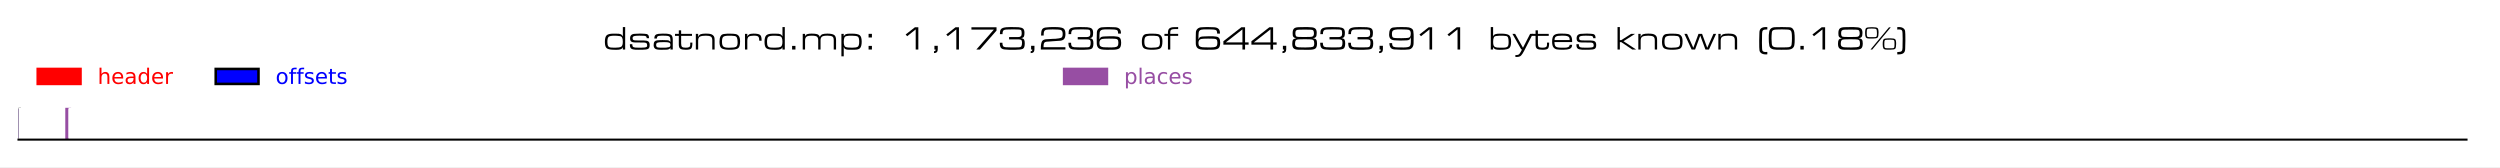
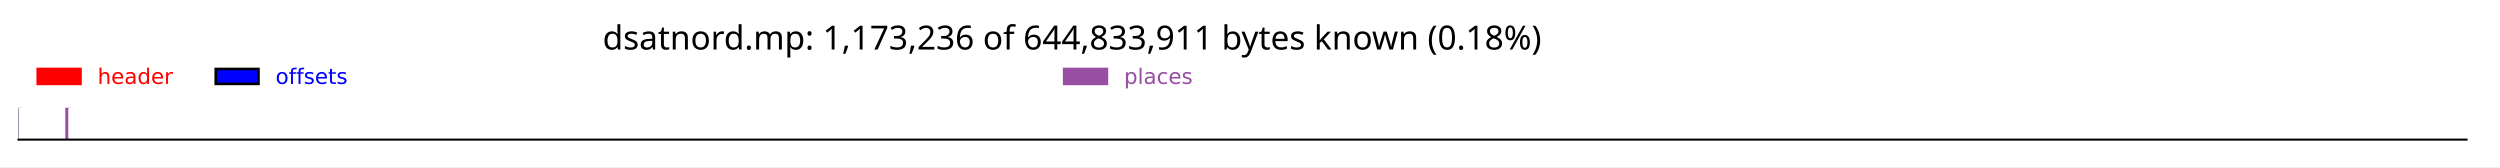
<svg xmlns="http://www.w3.org/2000/svg" xmlns:xlink="http://www.w3.org/1999/xlink" width="973.796pt" height="65.083pt" viewBox="0 0 973.796 65.083" version="1.1">
  <defs>
    <style type="text/css">*{stroke-linejoin: round; stroke-linecap: butt}</style>
  </defs>
  <g id="figure_1">
    <g id="patch_1">
      <path d="M 0 65.083  L 973.796 65.083  L 973.796 0  L 0 0  z " style="fill: #ffffff" />
    </g>
    <g id="axes_1">
      <g id="patch_2">
        <path d="M 7.2 54.383  L 960.755 54.383  L 960.755 41.917  L 7.2 41.917  z " style="fill: #ffffff" />
      </g>
      <g id="patch_3">
-         <path d="M 7.2 53.817  L 7.2 53.817  L 7.2 42.484  L 7.2 42.484  z " clip-path="url(#pd182748aa7)" style="fill: #ff0000; stroke: #ff0000; stroke-linejoin: miter" />
+         <path d="M 7.2 53.817  L 7.2 53.817  L 7.2 42.484  L 7.2 42.484  z " clip-path="url(#pe51d1dbb56)" style="fill: #ff0000; stroke: #ff0000; stroke-linejoin: miter" />
      </g>
      <g id="patch_4">
-         <path d="M 7.2 53.817  L 7.667 53.817  L 7.667 42.484  L 7.2 42.484  z " clip-path="url(#pd182748aa7)" style="fill: #0000ff; stroke: #000000; stroke-linejoin: miter" />
+         <path d="M 7.2 53.817  L 7.667 53.817  L 7.667 42.484  L 7.2 42.484  z " clip-path="url(#pe51d1dbb56)" style="fill: #0000ff; stroke: #000000; stroke-linejoin: miter" />
      </g>
      <g id="patch_5">
-         <path d="M 7.667 53.817  L 8.782 53.817  L 8.782 42.484  L 7.667 42.484  z " clip-path="url(#pd182748aa7)" style="fill: #ffffff; stroke: #ffffff; stroke-linejoin: miter" />
+         <path d="M 7.667 53.817  L 8.782 53.817  L 8.782 42.484  L 7.667 42.484  z " clip-path="url(#pe51d1dbb56)" style="fill: #ffffff; stroke: #ffffff; stroke-linejoin: miter" />
      </g>
      <g id="patch_6">
-         <path d="M 8.782 53.817  L 22.175 53.817  L 22.175 42.484  L 8.782 42.484  z " clip-path="url(#pd182748aa7)" style="fill: #ffffff; stroke: #ffffff; stroke-linejoin: miter" />
+         <path d="M 8.782 53.817  L 22.175 53.817  L 22.175 42.484  L 8.782 42.484  z " clip-path="url(#pe51d1dbb56)" style="fill: #ffffff; stroke: #ffffff; stroke-linejoin: miter" />
      </g>
      <g id="patch_7">
-         <path d="M 22.175 53.817  L 23.015 53.817  L 23.015 42.484  L 22.175 42.484  z " clip-path="url(#pd182748aa7)" style="fill: #ffffff; stroke: #ffffff; stroke-linejoin: miter" />
+         <path d="M 22.175 53.817  L 23.015 53.817  L 23.015 42.484  L 22.175 42.484  z " clip-path="url(#pe51d1dbb56)" style="fill: #ffffff; stroke: #ffffff; stroke-linejoin: miter" />
      </g>
      <g id="patch_8">
-         <path d="M 23.015 53.817  L 25.929 53.817  L 25.929 42.484  L 23.015 42.484  z " clip-path="url(#pd182748aa7)" style="fill: #ffffff; stroke: #ffffff; stroke-linejoin: miter" />
+         <path d="M 23.015 53.817  L 25.929 53.817  L 25.929 42.484  L 23.015 42.484  z " clip-path="url(#pe51d1dbb56)" style="fill: #ffffff; stroke: #ffffff; stroke-linejoin: miter" />
      </g>
      <g id="patch_9">
-         <path d="M 25.929 53.817  L 27.197 53.817  L 27.197 42.484  L 25.929 42.484  z " clip-path="url(#pd182748aa7)" style="fill: #974ea3; stroke: #974ea3; stroke-linejoin: miter" />
+         <path d="M 25.929 53.817  L 27.197 53.817  L 27.197 42.484  L 25.929 42.484  z " clip-path="url(#pe51d1dbb56)" style="fill: #974ea3; stroke: #974ea3; stroke-linejoin: miter" />
      </g>
      <g id="patch_10">
-         <path d="M 27.197 53.817  L 27.197 53.817  L 27.197 42.484  L 27.197 42.484  z " clip-path="url(#pd182748aa7)" style="fill: #ffffff; stroke: #ffffff; stroke-linejoin: miter" />
+         <path d="M 27.197 53.817  L 27.197 53.817  L 27.197 42.484  L 27.197 42.484  z " clip-path="url(#pe51d1dbb56)" style="fill: #ffffff; stroke: #ffffff; stroke-linejoin: miter" />
      </g>
      <g id="patch_11">
-         <path d="M 27.197 53.817  L 28.647 53.817  L 28.647 42.484  L 27.197 42.484  z " clip-path="url(#pd182748aa7)" style="fill: #ffffff; stroke: #ffffff; stroke-linejoin: miter" />
+         <path d="M 27.197 53.817  L 28.647 53.817  L 28.647 42.484  L 27.197 42.484  z " clip-path="url(#pe51d1dbb56)" style="fill: #ffffff; stroke: #ffffff; stroke-linejoin: miter" />
      </g>
      <g id="patch_12">
-         <path d="M 28.647 53.817  L 31.148 53.817  L 31.148 42.484  L 28.647 42.484  z " clip-path="url(#pd182748aa7)" style="fill: #ffffff; stroke: #ffffff; stroke-linejoin: miter" />
+         <path d="M 28.647 53.817  L 31.148 53.817  L 31.148 42.484  L 28.647 42.484  z " clip-path="url(#pe51d1dbb56)" style="fill: #ffffff; stroke: #ffffff; stroke-linejoin: miter" />
      </g>
      <g id="patch_13">
-         <path d="M 31.148 53.817  L 135.59 53.817  L 135.59 42.484  L 31.148 42.484  z " clip-path="url(#pd182748aa7)" style="fill: #ffffff; stroke: #ffffff; stroke-linejoin: miter" />
+         <path d="M 31.148 53.817  L 135.59 53.817  L 135.59 42.484  L 31.148 42.484  z " clip-path="url(#pe51d1dbb56)" style="fill: #ffffff; stroke: #ffffff; stroke-linejoin: miter" />
      </g>
      <g id="patch_14">
-         <path d="M 135.59 53.817  L 960.713 53.817  L 960.713 42.484  L 135.59 42.484  z " clip-path="url(#pd182748aa7)" style="fill: #ffffff; stroke: #ffffff; stroke-linejoin: miter" />
+         <path d="M 135.59 53.817  L 960.713 53.817  L 960.713 42.484  L 135.59 42.484  z " clip-path="url(#pe51d1dbb56)" style="fill: #ffffff; stroke: #ffffff; stroke-linejoin: miter" />
      </g>
      <g id="patch_15">
-         <path d="M 960.713 53.817  L 960.742 53.817  L 960.742 42.484  L 960.713 42.484  z " clip-path="url(#pd182748aa7)" style="fill: #ffffff; stroke: #ffffff; stroke-linejoin: miter" />
+         <path d="M 960.713 53.817  L 960.742 53.817  L 960.742 42.484  L 960.713 42.484  z " clip-path="url(#pe51d1dbb56)" style="fill: #ffffff; stroke: #ffffff; stroke-linejoin: miter" />
      </g>
      <g id="patch_16">
-         <path d="M 960.742 53.817  L 960.755 53.817  L 960.755 42.484  L 960.742 42.484  z " clip-path="url(#pd182748aa7)" style="fill: #ffffff; stroke: #ffffff; stroke-linejoin: miter" />
+         <path d="M 960.742 53.817  L 960.755 53.817  L 960.755 42.484  L 960.742 42.484  z " clip-path="url(#pe51d1dbb56)" style="fill: #ffffff; stroke: #ffffff; stroke-linejoin: miter" />
      </g>
      <g id="patch_17">
        <path d="M 7.2 54.383  L 960.755 54.383  " style="fill: none; stroke: #000000; stroke-width: 0.8; stroke-linejoin: miter; stroke-linecap: square" />
      </g>
      <g id="legend_1">
        <g id="text_1">
-           <g transform="translate(234.7411 19.29481) scale(0.13 -0.13)">
-             <defs>
-               <path id="EurostileExtended-Roman-64" d="M 4320 0  L 3872 0  L 3872 461  Q 3738 141 3440 45  Q 3142 -51 2694 -51  L 2278 -45  Q 1235 -45 832 214  Q 429 474 429 1466  Q 429 2400 765 2723  Q 1101 3046 2035 3046  L 2387 3046  Q 2906 3046 3101 3027  Q 3296 3008 3443 2947  Q 3590 2886 3692 2777  Q 3795 2669 3872 2522  L 3872 4307  L 4320 4307  L 4320 0  z M 2381 352  Q 3238 352 3552 541  Q 3866 730 3866 1491  Q 3866 2016 3734 2272  Q 3603 2528 3283 2576  Q 2963 2624 2723 2637  Q 2483 2650 2259 2650  Q 1446 2650 1177 2458  Q 909 2266 909 1453  Q 909 870 1085 620  Q 1261 371 1811 371  L 2381 352  z " transform="scale(0.015625)" />
-               <path id="EurostileExtended-Roman-73" d="M 3130 2630  L 2246 2656  Q 1965 2656 1789 2649  Q 1613 2643 1392 2611  Q 1171 2579 1040 2492  Q 909 2406 909 2202  Q 909 1926 1046 1840  Q 1184 1754 1478 1754  L 2253 1734  L 3091 1734  Q 3648 1734 3917 1558  Q 4186 1382 4186 864  Q 4186 269 3869 118  Q 3552 -32 2893 -32  L 2054 -45  Q 1670 -45 1468 -35  Q 1267 -26 969 35  Q 672 96 531 297  Q 390 499 390 883  L 397 1018  L 851 1018  L 858 947  Q 858 640 986 525  Q 1114 410 1434 378  L 2221 352  L 2355 352  L 2470 352  Q 2867 352 3180 387  Q 3494 422 3600 502  Q 3706 582 3706 794  Q 3706 1114 3549 1229  Q 3392 1344 3046 1344  L 2234 1350  L 1459 1350  Q 954 1350 691 1510  Q 429 1670 429 2150  Q 429 2598 685 2806  Q 941 3014 1395 3014  L 2246 3053  Q 2483 3053 2707 3049  Q 2931 3046 3213 3021  Q 3680 3021 3875 2825  Q 4070 2630 4070 2170  L 3622 2170  Q 3597 2426 3504 2512  Q 3411 2598 3130 2630  z " transform="scale(0.015625)" />
-               <path id="EurostileExtended-Roman-61" d="M 3603 352  Q 3488 154 3325 74  Q 3162 -6 2912 -26  L 2086 -45  L 1696 -45  Q 902 -45 643 182  Q 384 410 384 851  Q 384 1338 563 1536  Q 742 1734 1065 1766  Q 1389 1798 1638 1804  Q 1888 1811 2106 1811  L 2950 1786  Q 3181 1786 3321 1715  Q 3462 1645 3603 1453  L 3603 1773  Q 3603 2048 3558 2230  Q 3514 2413 3360 2515  Q 3206 2618 2838 2637  Q 2470 2656 2291 2656  Q 2074 2656 1869 2653  Q 1664 2650 1424 2618  Q 1184 2586 1094 2464  Q 1005 2342 1005 2106  L 518 2106  Q 518 2586 726 2778  Q 934 2970 1353 3011  Q 1773 3053 2125 3053  Q 2560 3053 2848 3037  Q 3136 3021 3469 2931  Q 3802 2842 3926 2576  Q 4051 2310 4051 1875  L 4051 0  L 3603 0  L 3603 352  z M 2093 352  L 2221 352  Q 2547 352 2796 368  Q 3046 384 3324 461  Q 3603 538 3603 896  Q 3603 1203 3414 1289  Q 3226 1376 3005 1398  Q 2784 1421 2509 1421  L 2112 1414  Q 1651 1414 1462 1395  Q 1274 1376 1120 1318  Q 966 1261 915 1142  Q 864 1024 864 851  Q 864 621 1001 493  Q 1139 365 1568 365  L 2093 352  z " transform="scale(0.015625)" />
-               <path id="EurostileExtended-Roman-74" d="M 3174 2624  L 1094 2624  L 1094 1178  Q 1094 672 1267 512  Q 1440 352 1946 352  Q 2406 352 2624 464  Q 2842 576 2842 986  L 2835 1325  L 3251 1325  Q 3251 493 3049 224  Q 2848 -45 1997 -45  Q 1293 -45 969 137  Q 646 320 646 966  L 646 1178  L 646 2624  L -83 2624  L -83 3008  L 646 3008  L 646 3686  L 1094 3686  L 1094 3008  L 3174 3008  L 3174 2624  z " transform="scale(0.015625)" />
-               <path id="EurostileExtended-Roman-6e" d="M 960 2387  Q 1107 2822 1452 2937  Q 1798 3053 2374 3053  L 2432 3053  Q 2906 3053 3222 3001  Q 3539 2950 3766 2771  Q 3994 2592 4054 2368  Q 4115 2144 4115 1811  L 4115 0  L 3667 0  L 3667 1766  Q 3667 2330 3366 2493  Q 3066 2656 2432 2656  Q 1709 2656 1334 2493  Q 960 2330 960 1696  L 960 0  L 512 0  L 512 3008  L 960 3008  L 960 2387  z " transform="scale(0.015625)" />
-               <path id="EurostileExtended-Roman-6f" d="M 2368 3046  Q 3136 3046 3520 2969  Q 3904 2893 4137 2579  Q 4371 2266 4371 1562  Q 4371 493 3961 224  Q 3552 -45 2362 -45  Q 1306 -45 864 217  Q 422 480 422 1472  Q 422 2176 627 2550  Q 832 2925 1267 2979  Q 1702 3034 1900 3040  Q 2099 3046 2368 3046  z M 2368 352  Q 3213 352 3555 499  Q 3898 646 3898 1363  Q 3898 1920 3779 2233  Q 3661 2547 3325 2592  Q 2989 2637 2787 2643  Q 2586 2650 2310 2650  L 2176 2650  Q 1434 2650 1168 2451  Q 902 2253 902 1504  Q 902 787 1177 566  Q 1453 346 2195 346  L 2368 352  z " transform="scale(0.015625)" />
-               <path id="EurostileExtended-Roman-72" d="M 960 2477  Q 1050 2746 1309 2899  Q 1568 3053 2157 3053  Q 3014 3053 3356 2838  Q 3699 2624 3699 1824  L 3693 1683  L 3251 1683  Q 3251 2253 3075 2454  Q 2899 2656 2323 2656  L 2170 2656  Q 1517 2656 1238 2473  Q 960 2291 960 1683  L 960 0  L 512 0  L 512 3008  L 960 3008  L 960 2477  z " transform="scale(0.015625)" />
-               <path id="EurostileExtended-Roman-2e" d="M 1530 0  L 890 0  L 890 698  L 1530 698  L 1530 0  z " transform="scale(0.015625)" />
-               <path id="EurostileExtended-Roman-6d" d="M 960 2528  Q 1088 2861 1401 2957  Q 1715 3053 2182 3053  L 2278 3053  Q 2893 3053 3261 2947  Q 3629 2842 3795 2419  Q 3968 2835 4313 2944  Q 4659 3053 5248 3053  Q 6086 3053 6496 2819  Q 6906 2586 6906 1811  L 6906 0  L 6458 0  L 6458 1811  Q 6458 2342 6182 2499  Q 5907 2656 5306 2656  L 5152 2656  Q 4416 2656 4173 2441  Q 3930 2227 3930 1811  L 3930 0  L 3482 0  L 3482 1811  Q 3482 2240 3264 2448  Q 3046 2656 2266 2656  Q 1434 2656 1197 2425  Q 960 2195 960 1715  L 960 0  L 512 0  L 512 3008  L 960 3008  L 960 2528  z " transform="scale(0.015625)" />
-               <path id="EurostileExtended-Roman-70" d="M 960 2528  Q 1114 2848 1379 2947  Q 1645 3046 2074 3046  L 2547 3046  Q 3590 3046 3996 2771  Q 4403 2496 4403 1510  Q 4403 704 4140 336  Q 3878 -32 3104 -32  L 2554 -45  L 1907 -38  Q 1536 -38 1302 70  Q 1069 179 960 499  L 960 -1299  L 512 -1299  L 512 3008  L 960 3008  L 960 2528  z M 3923 1485  Q 3923 2291 3664 2470  Q 3405 2650 2541 2650  L 2387 2650  Q 2080 2650 1904 2640  Q 1728 2630 1453 2569  Q 1178 2509 1072 2240  Q 966 1971 966 1491  Q 966 672 1286 512  Q 1606 352 2547 352  Q 3373 352 3648 537  Q 3923 723 3923 1485  z " transform="scale(0.015625)" />
-               <path id="EurostileExtended-Roman-3a" d="M 1530 2310  L 890 2310  L 890 3008  L 1530 3008  L 1530 2310  z M 1530 0  L 890 0  L 890 698  L 1530 698  L 1530 0  z " transform="scale(0.015625)" />
-               <path id="EurostileExtended-Roman-20" transform="scale(0.015625)" />
-               <path id="EurostileExtended-Roman-31" d="M 787 2886  L 2560 4269  L 3219 4269  L 3219 0  L 2714 0  L 2714 3859  L 1082 2554  L 787 2886  z " transform="scale(0.015625)" />
-               <path id="EurostileExtended-Roman-2c" d="M 1568 51  Q 1568 -685 845 -685  L 845 -346  Q 998 -314 1078 -256  Q 1158 -198 1158 -70  L 1152 0  L 928 0  L 928 717  L 1568 717  L 1568 51  z " transform="scale(0.015625)" />
-               <path id="EurostileExtended-Roman-37" d="M 237 4269  L 5050 4269  L 5050 3642  L 1869 0  L 1178 0  L 4544 3827  L 237 3827  L 237 4269  z " transform="scale(0.015625)" />
-               <path id="EurostileExtended-Roman-33" d="M 3776 2387  Q 4154 2387 4326 2540  Q 4499 2694 4499 3053  Q 4499 3418 4432 3629  Q 4365 3840 3802 3840  L 2925 3866  L 2624 3859  L 1766 3840  Q 1446 3840 1222 3779  Q 998 3718 928 3568  Q 858 3418 842 3302  Q 826 3187 826 3034  L 826 2957  L 320 2957  Q 320 3603 473 3833  Q 627 4064 924 4157  Q 1222 4250 1564 4278  Q 1907 4307 2285 4307  L 2598 4307  L 3872 4282  Q 4486 4230 4758 4016  Q 5030 3802 5030 3219  Q 5030 2714 4924 2483  Q 4819 2253 4384 2189  Q 4826 2118 4957 1897  Q 5088 1677 5088 1190  Q 5088 326 4717 140  Q 4346 -45 3366 -45  L 2138 -45  L 2042 -45  Q 1677 -45 1187 16  Q 698 77 496 358  Q 294 640 294 1306  L 800 1306  Q 800 877 918 678  Q 1037 480 1440 442  L 2682 403  L 3821 422  Q 4301 422 4432 627  Q 4563 832 4563 1331  Q 4563 1702 4416 1824  Q 4269 1946 3853 1946  L 3808 1946  L 2080 1946  L 2080 2387  L 3776 2387  z " transform="scale(0.015625)" />
-               <path id="EurostileExtended-Roman-32" d="M 5094 0  L 378 0  L 378 179  Q 378 1171 605 1580  Q 832 1990 1709 1990  L 2662 2048  Q 2950 2048 3193 2064  Q 3437 2080 3875 2147  Q 4314 2214 4442 2390  Q 4570 2566 4570 2982  Q 4570 3450 4374 3638  Q 4179 3827 3699 3827  L 2650 3859  L 1830 3834  Q 1331 3834 1129 3645  Q 928 3456 928 2906  L 922 2688  L 422 2688  Q 422 3501 611 3833  Q 800 4166 1312 4227  Q 1824 4288 2054 4297  Q 2285 4307 2650 4307  L 3149 4307  Q 4192 4307 4646 4092  Q 5101 3878 5101 2982  Q 5101 2285 4806 1977  Q 4512 1670 3802 1670  L 2707 1594  L 1805 1523  Q 1203 1523 1046 1302  Q 890 1082 890 442  L 5094 442  L 5094 0  z " transform="scale(0.015625)" />
-               <path id="EurostileExtended-Roman-36" d="M 3834 3821  Q 3597 3846 3373 3852  Q 3149 3859 2854 3859  L 2720 3859  L 2227 3866  Q 2035 3866 1881 3859  Q 1728 3853 1465 3814  Q 1203 3776 1036 3577  Q 870 3379 870 2694  L 870 1952  Q 1018 2330 1254 2422  Q 1491 2515 1965 2515  L 2694 2541  L 3206 2547  Q 3578 2547 3731 2537  Q 3885 2528 4275 2477  Q 4666 2426 4848 2160  Q 5030 1894 5030 1325  Q 5030 486 4678 224  Q 4326 -38 3430 -38  L 2643 -45  L 2176 -45  Q 1043 -45 697 268  Q 352 582 352 1203  L 346 2221  L 371 3238  Q 371 3699 694 3984  Q 1018 4269 1491 4269  Q 1766 4294 2016 4300  Q 2266 4307 2592 4307  L 2746 4307  L 3763 4275  Q 4320 4275 4653 4016  Q 4986 3757 4986 3206  L 4986 3053  L 4454 3053  Q 4454 3456 4342 3619  Q 4230 3782 3834 3821  z M 3072 403  L 3168 403  Q 3430 403 3814 444  Q 4198 486 4348 681  Q 4499 877 4499 1312  Q 4499 1766 4326 1920  Q 4154 2074 3693 2074  L 2694 2093  L 1862 2074  Q 1344 2074 1104 1891  Q 864 1709 864 1210  Q 864 806 1062 640  Q 1261 474 1683 435  L 3072 403  z " transform="scale(0.015625)" />
-               <path id="EurostileExtended-Roman-66" d="M 2586 2618  L 1075 2618  L 1075 0  L 627 0  L 627 2618  L -45 2618  L -45 3002  L 627 3002  L 627 3258  Q 627 3827 921 4060  Q 1216 4294 1818 4294  L 2586 4307  L 2586 3923  L 1971 3923  Q 1498 3923 1286 3808  Q 1075 3693 1075 3258  L 1075 3002  L 2586 3002  L 2586 2618  z " transform="scale(0.015625)" />
-               <path id="EurostileExtended-Roman-34" d="M 5107 928  L 4429 928  L 4429 0  L 3923 0  L 3923 928  L 269 928  L 269 1594  L 3706 4269  L 4429 4269  L 4429 1363  L 5107 1363  L 5107 928  z M 730 1363  L 3923 1363  L 3923 3866  L 730 1363  z " transform="scale(0.015625)" />
-               <path id="EurostileExtended-Roman-38" d="M 3622 -45  L 2618 -45  L 1555 -38  Q 896 -38 605 205  Q 314 448 314 1094  Q 314 1632 445 1849  Q 576 2067 1062 2170  Q 922 2208 781 2246  Q 627 2304 531 2425  Q 435 2547 409 2713  Q 384 2880 384 3149  Q 384 3814 681 4051  Q 979 4288 1645 4288  L 2733 4307  Q 3046 4307 3340 4304  Q 3635 4301 4089 4256  Q 4544 4211 4774 3974  Q 5005 3738 5005 3194  Q 5005 2912 4957 2681  Q 4909 2451 4784 2355  Q 4659 2259 4550 2227  Q 4442 2195 4269 2170  Q 4749 2106 4905 1898  Q 5062 1690 5062 1171  Q 5062 435 4748 195  Q 4435 -45 3622 -45  z M 2694 2400  L 3846 2426  Q 4474 2426 4474 3072  Q 4474 3469 4352 3635  Q 4230 3802 3846 3802  L 2707 3827  L 1555 3802  Q 1210 3802 1059 3651  Q 909 3501 909 3142  Q 909 2746 1030 2582  Q 1152 2419 1555 2419  L 2694 2400  z M 2630 403  L 2784 403  L 2918 403  Q 3398 403 3836 441  Q 4275 480 4403 627  Q 4531 774 4531 1171  Q 4531 1658 4348 1805  Q 4166 1952 3661 1952  L 2694 1971  L 1568 1946  Q 1146 1946 995 1754  Q 845 1562 845 1107  Q 845 717 1062 569  Q 1280 422 1696 422  L 2630 403  z " transform="scale(0.015625)" />
-               <path id="EurostileExtended-Roman-39" d="M 2080 410  L 2938 403  L 3142 403  L 3219 403  Q 3315 403 3398 406  Q 3482 410 3834 448  Q 4186 486 4346 694  Q 4506 902 4506 1363  L 4512 1766  L 4512 2374  Q 4422 2029 4224 1891  Q 4026 1754 3648 1754  L 2688 1728  L 2515 1728  L 2368 1728  Q 1869 1728 1353 1773  Q 838 1818 592 2077  Q 346 2336 346 2867  Q 346 3482 534 3824  Q 723 4166 1123 4224  Q 1523 4282 1891 4294  Q 2259 4307 2592 4307  L 2784 4307  L 3603 4294  Q 4147 4294 4540 4099  Q 4934 3904 4982 3549  Q 5030 3194 5043 2944  Q 5056 2694 5056 2458  L 5050 2048  L 5037 1229  Q 5037 710 4784 384  Q 4531 58 4128 16  Q 3725 -26 3427 -35  Q 3130 -45 2675 -45  L 1312 19  Q 826 70 614 390  Q 403 710 403 1222  L 922 1222  Q 922 666 1187 538  Q 1453 410 2080 410  z M 2714 2176  L 3661 2208  Q 4115 2208 4307 2393  Q 4499 2579 4499 3034  Q 4499 3494 4300 3664  Q 4102 3834 3635 3834  L 2746 3859  L 2374 3866  Q 2061 3866 1933 3856  Q 1805 3846 1497 3801  Q 1190 3757 1036 3577  Q 883 3398 883 2995  Q 883 2515 1043 2355  Q 1203 2195 1690 2195  L 2714 2176  z " transform="scale(0.015625)" />
-               <path id="EurostileExtended-Roman-62" d="M 960 2515  Q 1094 2854 1408 2950  Q 1722 3046 2189 3046  L 2528 3046  Q 3584 3046 3997 2771  Q 4410 2496 4410 1498  Q 4410 499 4006 227  Q 3603 -45 2534 -45  L 2144 -51  Q 1683 -51 1414 41  Q 1146 134 960 467  L 960 0  L 512 0  L 512 4307  L 960 4307  L 960 2515  z M 2554 352  L 2662 352  Q 2995 352 3203 371  Q 3411 390 3603 476  Q 3795 563 3862 787  Q 3930 1011 3930 1357  L 3930 1485  Q 3930 2016 3824 2288  Q 3718 2560 3436 2598  Q 3155 2637 2937 2643  Q 2720 2650 2534 2650  Q 2240 2650 2048 2640  Q 1856 2630 1526 2588  Q 1197 2547 1081 2272  Q 966 1997 966 1459  Q 966 1082 1040 835  Q 1114 589 1338 489  Q 1562 390 1853 371  Q 2144 352 2554 352  z " transform="scale(0.015625)" />
-               <path id="EurostileExtended-Roman-79" d="M 3750 3008  L 2080 -250  Q 1741 -902 1478 -1164  Q 1216 -1427 627 -1427  L 397 -1421  L 397 -1056  L 525 -1062  Q 992 -1062 1177 -832  Q 1363 -602 1690 32  L 1517 32  L -173 3008  L 346 3008  L 1856 346  L 3226 3008  L 3750 3008  z " transform="scale(0.015625)" />
-               <path id="EurostileExtended-Roman-65" d="M 1504 410  Q 1606 390 1830 371  Q 2054 352 2362 352  L 2605 352  Q 2938 352 3130 371  Q 3322 390 3475 457  Q 3629 525 3699 633  Q 3770 742 3782 902  L 4256 902  Q 4256 307 3779 131  Q 3302 -45 2547 -45  Q 1722 -45 1325 28  Q 928 102 675 425  Q 422 749 422 1498  Q 422 2426 777 2742  Q 1133 3059 2067 3059  L 2374 3053  Q 3098 3053 3466 2973  Q 3834 2893 4048 2579  Q 4262 2266 4262 1581  L 4256 1427  L 870 1427  Q 870 986 992 739  Q 1114 493 1504 410  z M 2560 2656  L 2208 2656  Q 1837 2656 1549 2614  Q 1261 2573 1117 2451  Q 973 2330 928 2173  Q 883 2016 883 1811  L 3795 1811  Q 3795 2010 3756 2163  Q 3718 2317 3603 2422  Q 3488 2528 3241 2592  Q 2995 2656 2560 2656  z " transform="scale(0.015625)" />
-               <path id="EurostileExtended-Roman-6b" d="M 3872 3008  L 1658 1594  L 4077 0  L 3334 0  L 1229 1421  L 960 1421  L 960 0  L 512 0  L 512 4307  L 960 4307  L 960 1805  L 1229 1805  L 3117 3008  L 3872 3008  z " transform="scale(0.015625)" />
-               <path id="EurostileExtended-Roman-77" d="M 6003 3008  L 4627 0  L 3955 0  L 2963 2669  L 1971 0  L 1306 0  L -83 3008  L 422 3008  L 1632 333  L 2624 3008  L 3309 3008  L 4301 333  L 5491 3008  L 6003 3008  z " transform="scale(0.015625)" />
-               <path id="EurostileExtended-Roman-28" d="M 1926 3853  Q 1440 3853 1254 3693  Q 1069 3533 1069 3059  L 1043 1286  L 1069 237  Q 1069 -173 1219 -323  Q 1370 -474 1722 -474  Q 1901 -474 2074 -454  L 2074 -922  L 1798 -934  Q 1229 -934 915 -704  Q 602 -474 570 -144  Q 538 186 531 394  Q 525 602 525 704  L 525 800  L 518 1696  L 557 3206  Q 557 3808 877 4061  Q 1197 4314 1837 4314  L 2074 4307  L 2074 3846  L 1926 3853  z " transform="scale(0.015625)" />
-               <path id="EurostileExtended-Roman-30" d="M 1510 4288  L 2720 4307  L 4109 4275  Q 4544 4275 4797 3990  Q 5050 3706 5101 3331  Q 5152 2957 5165 2656  Q 5178 2355 5178 2010  Q 5178 1216 5101 822  Q 5024 429 4691 195  Q 4358 -38 3603 -38  L 2650 -45  L 1645 -32  Q 1107 -32 745 157  Q 384 346 313 717  Q 243 1088 220 1411  Q 198 1734 198 2080  Q 198 2541 208 2797  Q 218 3053 294 3453  Q 371 3853 668 4070  Q 966 4288 1510 4288  z M 1760 416  L 2669 403  L 3616 422  Q 4090 422 4314 540  Q 4538 659 4579 979  Q 4621 1299 4633 1596  Q 4646 1894 4646 2170  Q 4646 2509 4630 2825  Q 4614 3142 4547 3395  Q 4480 3648 4256 3741  Q 4032 3834 3661 3834  L 2720 3859  L 1792 3840  Q 1299 3840 1062 3721  Q 826 3603 790 3264  Q 755 2925 742 2637  Q 730 2349 730 2086  L 781 1120  Q 819 704 1062 560  Q 1306 416 1760 416  z " transform="scale(0.015625)" />
-               <path id="EurostileExtended-Roman-25" d="M 1626 4282  Q 2310 4282 2512 4118  Q 2714 3955 2714 3238  Q 2714 2483 2534 2297  Q 2355 2112 1690 2112  L 890 2112  Q 397 2112 265 2358  Q 134 2605 134 3168  Q 134 3942 329 4112  Q 525 4282 1248 4282  L 1626 4282  z M 954 2374  L 1939 2381  Q 2086 2381 2172 2400  Q 2259 2419 2316 2499  Q 2374 2579 2390 2752  Q 2406 2925 2406 3142  Q 2406 3808 2265 3917  Q 2125 4026 1440 4026  L 966 4013  Q 634 4013 541 3897  Q 448 3782 448 3258  L 448 3174  Q 448 2950 457 2787  Q 467 2624 518 2531  Q 570 2438 688 2406  Q 806 2374 954 2374  z M 1504 0  L 1171 0  L 4717 4262  L 5056 4262  L 1504 0  z M 4998 2150  Q 5683 2150 5884 1987  Q 6086 1824 6086 1107  Q 6086 326 5904 150  Q 5722 -26 4998 -26  L 4262 -19  Q 3770 -19 3638 227  Q 3507 474 3507 1037  Q 3507 1818 3705 1984  Q 3904 2150 4653 2150  L 4998 2150  z M 3885 403  Q 3942 307 4057 275  Q 4173 243 4326 243  L 4787 237  L 5267 243  Q 5421 243 5523 262  Q 5626 282 5683 358  Q 5741 435 5757 592  Q 5773 749 5773 954  L 5773 1203  Q 5773 1402 5757 1542  Q 5741 1683 5680 1756  Q 5619 1830 5443 1859  Q 5267 1888 5050 1888  L 4813 1888  L 4339 1875  Q 3994 1875 3907 1753  Q 3821 1632 3821 1190  L 3821 1043  L 3821 960  Q 3821 736 3830 611  Q 3840 486 3885 403  z " transform="scale(0.015625)" />
-               <path id="EurostileExtended-Roman-29" d="M 230 -474  Q 717 -474 902 -314  Q 1088 -154 1088 320  L 1114 2093  L 1088 3142  Q 1088 3552 937 3702  Q 787 3853 435 3853  Q 256 3853 83 3834  L 83 4301  L 358 4314  Q 928 4314 1241 4083  Q 1555 3853 1587 3513  Q 1619 3174 1625 2937  Q 1632 2701 1632 2579  L 1638 1683  L 1600 173  Q 1600 -429 1280 -681  Q 960 -934 320 -934  L 83 -928  L 83 -467  L 230 -474  z " transform="scale(0.015625)" />
-             </defs>
-             <use xlink:href="#EurostileExtended-Roman-64" />
-             <use xlink:href="#EurostileExtended-Roman-73" x="75.5" />
-             <use xlink:href="#EurostileExtended-Roman-61" x="146.8" />
-             <use xlink:href="#EurostileExtended-Roman-74" x="218.1" />
-             <use xlink:href="#EurostileExtended-Roman-6e" x="271.2" />
-             <use xlink:href="#EurostileExtended-Roman-6f" x="343.5" />
-             <use xlink:href="#EurostileExtended-Roman-72" x="418.5" />
-             <use xlink:href="#EurostileExtended-Roman-64" x="478.3" />
-             <use xlink:href="#EurostileExtended-Roman-2e" x="553.8" />
-             <use xlink:href="#EurostileExtended-Roman-6d" x="591.5" />
-             <use xlink:href="#EurostileExtended-Roman-70" x="707.4" />
-             <use xlink:href="#EurostileExtended-Roman-3a" x="782.9" />
-             <use xlink:href="#EurostileExtended-Roman-20" x="820.6" />
-             <use xlink:href="#EurostileExtended-Roman-20" x="845.6" />
-             <use xlink:href="#EurostileExtended-Roman-20" x="870.6" />
-             <use xlink:href="#EurostileExtended-Roman-31" x="895.6" />
-             <use xlink:href="#EurostileExtended-Roman-2c" x="979.6" />
-             <use xlink:href="#EurostileExtended-Roman-31" x="1017.3" />
-             <use xlink:href="#EurostileExtended-Roman-37" x="1101.3" />
-             <use xlink:href="#EurostileExtended-Roman-33" x="1185.3" />
-             <use xlink:href="#EurostileExtended-Roman-2c" x="1269.3" />
-             <use xlink:href="#EurostileExtended-Roman-32" x="1307" />
-             <use xlink:href="#EurostileExtended-Roman-33" x="1391" />
-             <use xlink:href="#EurostileExtended-Roman-36" x="1475" />
-             <use xlink:href="#EurostileExtended-Roman-20" x="1559" />
-             <use xlink:href="#EurostileExtended-Roman-20" x="1584" />
-             <use xlink:href="#EurostileExtended-Roman-6f" x="1609" />
-             <use xlink:href="#EurostileExtended-Roman-66" x="1684" />
-             <use xlink:href="#EurostileExtended-Roman-20" x="1721.7" />
-             <use xlink:href="#EurostileExtended-Roman-20" x="1746.7" />
-             <use xlink:href="#EurostileExtended-Roman-36" x="1771.7" />
-             <use xlink:href="#EurostileExtended-Roman-34" x="1855.7" />
-             <use xlink:href="#EurostileExtended-Roman-34" x="1939.7" />
-             <use xlink:href="#EurostileExtended-Roman-2c" x="2023.7" />
-             <use xlink:href="#EurostileExtended-Roman-38" x="2061.4" />
-             <use xlink:href="#EurostileExtended-Roman-33" x="2145.4" />
-             <use xlink:href="#EurostileExtended-Roman-33" x="2229.4" />
-             <use xlink:href="#EurostileExtended-Roman-2c" x="2313.4" />
-             <use xlink:href="#EurostileExtended-Roman-39" x="2351.1" />
-             <use xlink:href="#EurostileExtended-Roman-31" x="2435.1" />
-             <use xlink:href="#EurostileExtended-Roman-31" x="2519.1" />
-             <use xlink:href="#EurostileExtended-Roman-20" x="2603.099" />
-             <use xlink:href="#EurostileExtended-Roman-20" x="2628.099" />
-             <use xlink:href="#EurostileExtended-Roman-62" x="2653.099" />
-             <use xlink:href="#EurostileExtended-Roman-79" x="2728.599" />
-             <use xlink:href="#EurostileExtended-Roman-74" x="2785.199" />
-             <use xlink:href="#EurostileExtended-Roman-65" x="2838.299" />
-             <use xlink:href="#EurostileExtended-Roman-73" x="2911.599" />
-             <use xlink:href="#EurostileExtended-Roman-20" x="2982.899" />
-             <use xlink:href="#EurostileExtended-Roman-20" x="3007.899" />
-             <use xlink:href="#EurostileExtended-Roman-6b" x="3032.899" />
-             <use xlink:href="#EurostileExtended-Roman-6e" x="3095.199" />
-             <use xlink:href="#EurostileExtended-Roman-6f" x="3167.499" />
-             <use xlink:href="#EurostileExtended-Roman-77" x="3242.499" />
-             <use xlink:href="#EurostileExtended-Roman-6e" x="3334.999" />
-             <use xlink:href="#EurostileExtended-Roman-20" x="3407.299" />
-             <use xlink:href="#EurostileExtended-Roman-20" x="3432.299" />
-             <use xlink:href="#EurostileExtended-Roman-28" x="3457.299" />
-             <use xlink:href="#EurostileExtended-Roman-30" x="3490.899" />
-             <use xlink:href="#EurostileExtended-Roman-2e" x="3574.899" />
-             <use xlink:href="#EurostileExtended-Roman-31" x="3612.599" />
-             <use xlink:href="#EurostileExtended-Roman-38" x="3696.599" />
-             <use xlink:href="#EurostileExtended-Roman-25" x="3780.599" />
-             <use xlink:href="#EurostileExtended-Roman-29" x="3877.799" />
-           </g>
+           <text style="font: 13px 'Eurostile Extended'; text-anchor: start" x="234.741" y="19.295" transform="rotate(-0 234.7411 19.29481)">dsatnord.mp:   1,173,236  of  644,833,911  bytes  known  (0.18%)</text>
        </g>
        <g id="patch_18">
          <path d="M 14.697 32.688  L 31.357 32.688  L 31.357 26.857  L 14.697 26.857  z " style="fill: #ff0000; stroke: #ff0000; stroke-linejoin: miter" />
        </g>
        <g id="text_2">
-           <g style="fill: #ff0000" transform="translate(38.021 32.68791) scale(0.0833 -0.0833)">
-             <defs>
-               <path id="DejaVuSans-68" d="M 3513 2113  L 3513 0  L 2938 0  L 2938 2094  Q 2938 2591 2744 2837  Q 2550 3084 2163 3084  Q 1697 3084 1428 2787  Q 1159 2491 1159 1978  L 1159 0  L 581 0  L 581 4863  L 1159 4863  L 1159 2956  Q 1366 3272 1645 3428  Q 1925 3584 2291 3584  Q 2894 3584 3203 3211  Q 3513 2838 3513 2113  z " transform="scale(0.015625)" />
-               <path id="DejaVuSans-65" d="M 3597 1894  L 3597 1613  L 953 1613  Q 991 1019 1311 708  Q 1631 397 2203 397  Q 2534 397 2845 478  Q 3156 559 3463 722  L 3463 178  Q 3153 47 2828 -22  Q 2503 -91 2169 -91  Q 1331 -91 842 396  Q 353 884 353 1716  Q 353 2575 817 3079  Q 1281 3584 2069 3584  Q 2775 3584 3186 3129  Q 3597 2675 3597 1894  z M 3022 2063  Q 3016 2534 2758 2815  Q 2500 3097 2075 3097  Q 1594 3097 1305 2825  Q 1016 2553 972 2059  L 3022 2063  z " transform="scale(0.015625)" />
-               <path id="DejaVuSans-61" d="M 2194 1759  Q 1497 1759 1228 1600  Q 959 1441 959 1056  Q 959 750 1161 570  Q 1363 391 1709 391  Q 2188 391 2477 730  Q 2766 1069 2766 1631  L 2766 1759  L 2194 1759  z M 3341 1997  L 3341 0  L 2766 0  L 2766 531  Q 2569 213 2275 61  Q 1981 -91 1556 -91  Q 1019 -91 701 211  Q 384 513 384 1019  Q 384 1609 779 1909  Q 1175 2209 1959 2209  L 2766 2209  L 2766 2266  Q 2766 2663 2505 2880  Q 2244 3097 1772 3097  Q 1472 3097 1187 3025  Q 903 2953 641 2809  L 641 3341  Q 956 3463 1253 3523  Q 1550 3584 1831 3584  Q 2591 3584 2966 3190  Q 3341 2797 3341 1997  z " transform="scale(0.015625)" />
-               <path id="DejaVuSans-64" d="M 2906 2969  L 2906 4863  L 3481 4863  L 3481 0  L 2906 0  L 2906 525  Q 2725 213 2448 61  Q 2172 -91 1784 -91  Q 1150 -91 751 415  Q 353 922 353 1747  Q 353 2572 751 3078  Q 1150 3584 1784 3584  Q 2172 3584 2448 3432  Q 2725 3281 2906 2969  z M 947 1747  Q 947 1113 1208 752  Q 1469 391 1925 391  Q 2381 391 2643 752  Q 2906 1113 2906 1747  Q 2906 2381 2643 2742  Q 2381 3103 1925 3103  Q 1469 3103 1208 2742  Q 947 2381 947 1747  z " transform="scale(0.015625)" />
-               <path id="DejaVuSans-72" d="M 2631 2963  Q 2534 3019 2420 3045  Q 2306 3072 2169 3072  Q 1681 3072 1420 2755  Q 1159 2438 1159 1844  L 1159 0  L 581 0  L 581 3500  L 1159 3500  L 1159 2956  Q 1341 3275 1631 3429  Q 1922 3584 2338 3584  Q 2397 3584 2469 3576  Q 2541 3569 2628 3553  L 2631 2963  z " transform="scale(0.015625)" />
-             </defs>
-             <use xlink:href="#DejaVuSans-68" />
-             <use xlink:href="#DejaVuSans-65" x="63.379" />
-             <use xlink:href="#DejaVuSans-61" x="124.902" />
-             <use xlink:href="#DejaVuSans-64" x="186.182" />
-             <use xlink:href="#DejaVuSans-65" x="249.658" />
-             <use xlink:href="#DejaVuSans-72" x="311.182" />
-           </g>
+           <a xlink:href="/2025-05-05-ibi/#/4">
+             <text style="fill: #ff0000; font: 8.33px 'DejaVu Sans', 'Bitstream Vera Sans', 'Computer Modern Sans Serif', 'Lucida Grande', 'Verdana', 'Geneva', 'Lucid', 'Arial', 'Helvetica', 'Avant Garde', sans-serif; text-anchor: start" x="38.021" y="32.688" transform="rotate(-0 38.021 32.68791)">header</text>
+           </a>
        </g>
        <g id="patch_19">
          <path d="M 84.029 32.688  L 100.689 32.688  L 100.689 26.857  L 84.029 26.857  z " style="fill: #0000ff; stroke: #000000; stroke-linejoin: miter" />
        </g>
        <g id="text_3">
-           <g style="fill: #0000ff" transform="translate(107.3526 32.68791) scale(0.0833 -0.0833)">
-             <defs>
-               <path id="DejaVuSans-6f" d="M 1959 3097  Q 1497 3097 1228 2736  Q 959 2375 959 1747  Q 959 1119 1226 758  Q 1494 397 1959 397  Q 2419 397 2687 759  Q 2956 1122 2956 1747  Q 2956 2369 2687 2733  Q 2419 3097 1959 3097  z M 1959 3584  Q 2709 3584 3137 3096  Q 3566 2609 3566 1747  Q 3566 888 3137 398  Q 2709 -91 1959 -91  Q 1206 -91 779 398  Q 353 888 353 1747  Q 353 2609 779 3096  Q 1206 3584 1959 3584  z " transform="scale(0.015625)" />
-               <path id="DejaVuSans-66" d="M 2375 4863  L 2375 4384  L 1825 4384  Q 1516 4384 1395 4259  Q 1275 4134 1275 3809  L 1275 3500  L 2222 3500  L 2222 3053  L 1275 3053  L 1275 0  L 697 0  L 697 3053  L 147 3053  L 147 3500  L 697 3500  L 697 3744  Q 697 4328 969 4595  Q 1241 4863 1831 4863  L 2375 4863  z " transform="scale(0.015625)" />
-               <path id="DejaVuSans-73" d="M 2834 3397  L 2834 2853  Q 2591 2978 2328 3040  Q 2066 3103 1784 3103  Q 1356 3103 1142 2972  Q 928 2841 928 2578  Q 928 2378 1081 2264  Q 1234 2150 1697 2047  L 1894 2003  Q 2506 1872 2764 1633  Q 3022 1394 3022 966  Q 3022 478 2636 193  Q 2250 -91 1575 -91  Q 1294 -91 989 -36  Q 684 19 347 128  L 347 722  Q 666 556 975 473  Q 1284 391 1588 391  Q 1994 391 2212 530  Q 2431 669 2431 922  Q 2431 1156 2273 1281  Q 2116 1406 1581 1522  L 1381 1569  Q 847 1681 609 1914  Q 372 2147 372 2553  Q 372 3047 722 3315  Q 1072 3584 1716 3584  Q 2034 3584 2315 3537  Q 2597 3491 2834 3397  z " transform="scale(0.015625)" />
-               <path id="DejaVuSans-74" d="M 1172 4494  L 1172 3500  L 2356 3500  L 2356 3053  L 1172 3053  L 1172 1153  Q 1172 725 1289 603  Q 1406 481 1766 481  L 2356 481  L 2356 0  L 1766 0  Q 1100 0 847 248  Q 594 497 594 1153  L 594 3053  L 172 3053  L 172 3500  L 594 3500  L 594 4494  L 1172 4494  z " transform="scale(0.015625)" />
-             </defs>
-             <use xlink:href="#DejaVuSans-6f" />
-             <use xlink:href="#DejaVuSans-66" x="61.182" />
-             <use xlink:href="#DejaVuSans-66" x="96.387" />
-             <use xlink:href="#DejaVuSans-73" x="131.592" />
-             <use xlink:href="#DejaVuSans-65" x="183.691" />
-             <use xlink:href="#DejaVuSans-74" x="245.215" />
-             <use xlink:href="#DejaVuSans-73" x="284.424" />
-           </g>
+           <a xlink:href="/2025-05-05-ibi/#/5">
+             <text style="fill: #0000ff; font: 8.33px 'DejaVu Sans', 'Bitstream Vera Sans', 'Computer Modern Sans Serif', 'Lucida Grande', 'Verdana', 'Geneva', 'Lucid', 'Arial', 'Helvetica', 'Avant Garde', sans-serif; text-anchor: start" x="107.353" y="32.688" transform="rotate(-0 107.3526 32.68791)">offsets</text>
+           </a>
        </g>
        <g id="patch_20">
          <path d="M 152.044 32.688  L 168.704 32.688  L 168.704 26.857  L 152.044 26.857  z " style="fill: #ffffff; stroke: #ffffff; stroke-linejoin: miter" />
        </g>
        <g id="text_4">
-           <g style="fill: #ffffff" transform="translate(175.3684 32.68791) scale(0.0833 -0.0833)">
-             <defs>
-               <path id="DejaVuSans-69" d="M 603 3500  L 1178 3500  L 1178 0  L 603 0  L 603 3500  z M 603 4863  L 1178 4863  L 1178 4134  L 603 4134  L 603 4863  z " transform="scale(0.015625)" />
-               <path id="DejaVuSans-6c" d="M 603 4863  L 1178 4863  L 1178 0  L 603 0  L 603 4863  z " transform="scale(0.015625)" />
-               <path id="DejaVuSans-30" d="M 2034 4250  Q 1547 4250 1301 3770  Q 1056 3291 1056 2328  Q 1056 1369 1301 889  Q 1547 409 2034 409  Q 2525 409 2770 889  Q 3016 1369 3016 2328  Q 3016 3291 2770 3770  Q 2525 4250 2034 4250  z M 2034 4750  Q 2819 4750 3233 4129  Q 3647 3509 3647 2328  Q 3647 1150 3233 529  Q 2819 -91 2034 -91  Q 1250 -91 836 529  Q 422 1150 422 2328  Q 422 3509 836 4129  Q 1250 4750 2034 4750  z " transform="scale(0.015625)" />
-             </defs>
-             <use xlink:href="#DejaVuSans-74" />
-             <use xlink:href="#DejaVuSans-69" x="39.209" />
-             <use xlink:href="#DejaVuSans-6c" x="66.992" />
-             <use xlink:href="#DejaVuSans-65" x="94.775" />
-             <use xlink:href="#DejaVuSans-73" x="156.299" />
-             <use xlink:href="#DejaVuSans-30" x="208.398" />
-           </g>
+           <a xlink:href="/2025-05-05-ibi/#/7">
+             <text style="fill: #ffffff; font: 8.33px 'DejaVu Sans', 'Bitstream Vera Sans', 'Computer Modern Sans Serif', 'Lucida Grande', 'Verdana', 'Geneva', 'Lucid', 'Arial', 'Helvetica', 'Avant Garde', sans-serif; text-anchor: start" x="175.368" y="32.688" transform="rotate(-0 175.3684 32.68791)">tiles0</text>
+           </a>
        </g>
        <g id="patch_21">
          <path d="M 214.687 32.688  L 231.347 32.688  L 231.347 26.857  L 214.687 26.857  z " style="fill: #ffffff; stroke: #ffffff; stroke-linejoin: miter" />
        </g>
        <g id="text_5">
-           <g style="fill: #ffffff" transform="translate(238.0113 32.68791) scale(0.0833 -0.0833)">
-             <defs>
-               <path id="DejaVuSans-31" d="M 794 531  L 1825 531  L 1825 4091  L 703 3866  L 703 4441  L 1819 4666  L 2450 4666  L 2450 531  L 3481 531  L 3481 0  L 794 0  L 794 531  z " transform="scale(0.015625)" />
-             </defs>
-             <use xlink:href="#DejaVuSans-74" />
-             <use xlink:href="#DejaVuSans-69" x="39.209" />
-             <use xlink:href="#DejaVuSans-6c" x="66.992" />
-             <use xlink:href="#DejaVuSans-65" x="94.775" />
-             <use xlink:href="#DejaVuSans-73" x="156.299" />
-             <use xlink:href="#DejaVuSans-31" x="208.398" />
-           </g>
+           <a xlink:href="/2025-05-05-ibi/#/7/3">
+             <text style="fill: #ffffff; font: 8.33px 'DejaVu Sans', 'Bitstream Vera Sans', 'Computer Modern Sans Serif', 'Lucida Grande', 'Verdana', 'Geneva', 'Lucid', 'Arial', 'Helvetica', 'Avant Garde', sans-serif; text-anchor: start" x="238.011" y="32.688" transform="rotate(-0 238.0113 32.68791)">tiles1</text>
+           </a>
        </g>
        <g id="patch_22">
          <path d="M 277.33 32.688  L 293.99 32.688  L 293.99 26.857  L 277.33 26.857  z " style="fill: #ffffff; stroke: #ffffff; stroke-linejoin: miter" />
        </g>
        <g id="text_6">
-           <g style="fill: #ffffff" transform="translate(300.6542 32.68791) scale(0.0833 -0.0833)">
-             <defs>
-               <path id="DejaVuSans-70" d="M 1159 525  L 1159 -1331  L 581 -1331  L 581 3500  L 1159 3500  L 1159 2969  Q 1341 3281 1617 3432  Q 1894 3584 2278 3584  Q 2916 3584 3314 3078  Q 3713 2572 3713 1747  Q 3713 922 3314 415  Q 2916 -91 2278 -91  Q 1894 -91 1617 61  Q 1341 213 1159 525  z M 3116 1747  Q 3116 2381 2855 2742  Q 2594 3103 2138 3103  Q 1681 3103 1420 2742  Q 1159 2381 1159 1747  Q 1159 1113 1420 752  Q 1681 391 2138 391  Q 2594 391 2855 752  Q 3116 1113 3116 1747  z " transform="scale(0.015625)" />
-             </defs>
-             <use xlink:href="#DejaVuSans-70" />
-             <use xlink:href="#DejaVuSans-61" x="63.477" />
-             <use xlink:href="#DejaVuSans-74" x="124.756" />
-             <use xlink:href="#DejaVuSans-68" x="163.965" />
-             <use xlink:href="#DejaVuSans-73" x="227.344" />
-           </g>
+           <a xlink:href="/2025-05-05-ibi/#/6">
+             <text style="fill: #ffffff; font: 8.33px 'DejaVu Sans', 'Bitstream Vera Sans', 'Computer Modern Sans Serif', 'Lucida Grande', 'Verdana', 'Geneva', 'Lucid', 'Arial', 'Helvetica', 'Avant Garde', sans-serif; text-anchor: start" x="300.654" y="32.688" transform="rotate(-0 300.6542 32.68791)">paths</text>
+           </a>
        </g>
        <g id="patch_23">
          <path d="M 340.591 32.688  L 357.251 32.688  L 357.251 26.857  L 340.591 26.857  z " style="fill: #ffffff; stroke: #ffffff; stroke-linejoin: miter" />
        </g>
        <g id="text_7">
-           <g style="fill: #ffffff" transform="translate(363.9153 32.68791) scale(0.0833 -0.0833)">
-             <defs>
-               <path id="DejaVuSans-77" d="M 269 3500  L 844 3500  L 1563 769  L 2278 3500  L 2956 3500  L 3675 769  L 4391 3500  L 4966 3500  L 4050 0  L 3372 0  L 2619 2869  L 1863 0  L 1184 0  L 269 3500  z " transform="scale(0.015625)" />
-             </defs>
-             <use xlink:href="#DejaVuSans-74" />
-             <use xlink:href="#DejaVuSans-6f" x="39.209" />
-             <use xlink:href="#DejaVuSans-70" x="100.391" />
-             <use xlink:href="#DejaVuSans-77" x="163.867" />
-             <use xlink:href="#DejaVuSans-61" x="245.654" />
-             <use xlink:href="#DejaVuSans-72" x="306.934" />
-             <use xlink:href="#DejaVuSans-65" x="345.797" />
-           </g>
+           <a xlink:href="/2025-05-05-ibi/#/10">
+             <text style="fill: #ffffff; font: 8.33px 'DejaVu Sans', 'Bitstream Vera Sans', 'Computer Modern Sans Serif', 'Lucida Grande', 'Verdana', 'Geneva', 'Lucid', 'Arial', 'Helvetica', 'Avant Garde', sans-serif; text-anchor: start" x="363.915" y="32.688" transform="rotate(-0 363.9153 32.68791)">topware</text>
+           </a>
        </g>
        <g id="patch_24">
          <path d="M 414.506 32.688  L 431.166 32.688  L 431.166 26.857  L 414.506 26.857  z " style="fill: #974ea3; stroke: #974ea3; stroke-linejoin: miter" />
        </g>
        <g id="text_8">
-           <g style="fill: #974ea3" transform="translate(437.8298 32.68791) scale(0.0833 -0.0833)">
-             <defs>
-               <path id="DejaVuSans-63" d="M 3122 3366  L 3122 2828  Q 2878 2963 2633 3030  Q 2388 3097 2138 3097  Q 1578 3097 1268 2742  Q 959 2388 959 1747  Q 959 1106 1268 751  Q 1578 397 2138 397  Q 2388 397 2633 464  Q 2878 531 3122 666  L 3122 134  Q 2881 22 2623 -34  Q 2366 -91 2075 -91  Q 1284 -91 818 406  Q 353 903 353 1747  Q 353 2603 823 3093  Q 1294 3584 2113 3584  Q 2378 3584 2631 3529  Q 2884 3475 3122 3366  z " transform="scale(0.015625)" />
-             </defs>
-             <use xlink:href="#DejaVuSans-70" />
-             <use xlink:href="#DejaVuSans-6c" x="63.477" />
-             <use xlink:href="#DejaVuSans-61" x="91.26" />
-             <use xlink:href="#DejaVuSans-63" x="152.539" />
-             <use xlink:href="#DejaVuSans-65" x="207.52" />
-             <use xlink:href="#DejaVuSans-73" x="269.043" />
-           </g>
+           <a xlink:href="/2025-05-05-ibi/#/2/3">
+             <text style="fill: #974ea3; font: 8.33px 'DejaVu Sans', 'Bitstream Vera Sans', 'Computer Modern Sans Serif', 'Lucida Grande', 'Verdana', 'Geneva', 'Lucid', 'Arial', 'Helvetica', 'Avant Garde', sans-serif; text-anchor: start" x="437.83" y="32.688" transform="rotate(-0 437.8298 32.68791)">places</text>
+           </a>
        </g>
        <g id="patch_25">
          <path d="M 481.242 32.688  L 497.902 32.688  L 497.902 26.857  L 481.242 26.857  z " style="fill: #ffffff; stroke: #ffffff; stroke-linejoin: miter" />
        </g>
        <g id="text_9">
-           <g style="fill: #ffffff" transform="translate(504.5661 32.68791) scale(0.0833 -0.0833)">
-             <defs>
-               <path id="DejaVuSans-75" d="M 544 1381  L 544 3500  L 1119 3500  L 1119 1403  Q 1119 906 1312 657  Q 1506 409 1894 409  Q 2359 409 2629 706  Q 2900 1003 2900 1516  L 2900 3500  L 3475 3500  L 3475 0  L 2900 0  L 2900 538  Q 2691 219 2414 64  Q 2138 -91 1772 -91  Q 1169 -91 856 284  Q 544 659 544 1381  z M 1991 3584  L 1991 3584  z " transform="scale(0.015625)" />
-               <path id="DejaVuSans-6e" d="M 3513 2113  L 3513 0  L 2938 0  L 2938 2094  Q 2938 2591 2744 2837  Q 2550 3084 2163 3084  Q 1697 3084 1428 2787  Q 1159 2491 1159 1978  L 1159 0  L 581 0  L 581 3500  L 1159 3500  L 1159 2956  Q 1366 3272 1645 3428  Q 1925 3584 2291 3584  Q 2894 3584 3203 3211  Q 3513 2838 3513 2113  z " transform="scale(0.015625)" />
-               <path id="DejaVuSans-6b" d="M 581 4863  L 1159 4863  L 1159 1991  L 2875 3500  L 3609 3500  L 1753 1863  L 3688 0  L 2938 0  L 1159 1709  L 1159 0  L 581 0  L 581 4863  z " transform="scale(0.015625)" />
-             </defs>
-             <use xlink:href="#DejaVuSans-75" />
-             <use xlink:href="#DejaVuSans-6e" x="63.379" />
-             <use xlink:href="#DejaVuSans-6b" x="126.758" />
-             <use xlink:href="#DejaVuSans-6e" x="184.668" />
-             <use xlink:href="#DejaVuSans-6f" x="248.047" />
-             <use xlink:href="#DejaVuSans-77" x="309.229" />
-             <use xlink:href="#DejaVuSans-6e" x="391.016" />
-           </g>
+           <a xlink:href="/2025-05-05-ibi/#/11/0/2">
+             <text style="fill: #ffffff; font: 8.33px 'DejaVu Sans', 'Bitstream Vera Sans', 'Computer Modern Sans Serif', 'Lucida Grande', 'Verdana', 'Geneva', 'Lucid', 'Arial', 'Helvetica', 'Avant Garde', sans-serif; text-anchor: start" x="504.566" y="32.688" transform="rotate(-0 504.5661 32.68791)">unknown</text>
+           </a>
        </g>
        <g id="patch_26">
          <path d="M 559.076 32.688  L 575.736 32.688  L 575.736 26.857  L 559.076 26.857  z " style="fill: #ffffff; stroke: #ffffff; stroke-linejoin: miter" />
        </g>
        <g id="text_10">
-           <g style="fill: #ffffff" transform="translate(582.3995 32.68791) scale(0.0833 -0.0833)">
-             <defs>
-               <path id="DejaVuSans-79" d="M 2059 -325  Q 1816 -950 1584 -1140  Q 1353 -1331 966 -1331  L 506 -1331  L 506 -850  L 844 -850  Q 1081 -850 1212 -737  Q 1344 -625 1503 -206  L 1606 56  L 191 3500  L 800 3500  L 1894 763  L 2988 3500  L 3597 3500  L 2059 -325  z " transform="scale(0.015625)" />
-               <path id="DejaVuSans-67" d="M 2906 1791  Q 2906 2416 2648 2759  Q 2391 3103 1925 3103  Q 1463 3103 1205 2759  Q 947 2416 947 1791  Q 947 1169 1205 825  Q 1463 481 1925 481  Q 2391 481 2648 825  Q 2906 1169 2906 1791  z M 3481 434  Q 3481 -459 3084 -895  Q 2688 -1331 1869 -1331  Q 1566 -1331 1297 -1286  Q 1028 -1241 775 -1147  L 775 -588  Q 1028 -725 1275 -790  Q 1522 -856 1778 -856  Q 2344 -856 2625 -561  Q 2906 -266 2906 331  L 2906 616  Q 2728 306 2450 153  Q 2172 0 1784 0  Q 1141 0 747 490  Q 353 981 353 1791  Q 353 2603 747 3093  Q 1141 3584 1784 3584  Q 2172 3584 2450 3431  Q 2728 3278 2906 2969  L 2906 3500  L 3481 3500  L 3481 434  z " transform="scale(0.015625)" />
-             </defs>
-             <use xlink:href="#DejaVuSans-63" />
-             <use xlink:href="#DejaVuSans-69" x="54.98" />
-             <use xlink:href="#DejaVuSans-74" x="82.764" />
-             <use xlink:href="#DejaVuSans-79" x="121.973" />
-             <use xlink:href="#DejaVuSans-73" x="181.152" />
-             <use xlink:href="#DejaVuSans-69" x="233.252" />
-             <use xlink:href="#DejaVuSans-67" x="261.035" />
-             <use xlink:href="#DejaVuSans-6e" x="324.512" />
-             <use xlink:href="#DejaVuSans-73" x="387.891" />
-           </g>
+           <a xlink:href="/2025-05-05-ibi/#/8">
+             <text style="fill: #ffffff; font: 8.33px 'DejaVu Sans', 'Bitstream Vera Sans', 'Computer Modern Sans Serif', 'Lucida Grande', 'Verdana', 'Geneva', 'Lucid', 'Arial', 'Helvetica', 'Avant Garde', sans-serif; text-anchor: start" x="582.4" y="32.688" transform="rotate(-0 582.3995 32.68791)">citysigns</text>
+           </a>
        </g>
        <g id="patch_27">
          <path d="M 635.71 32.688  L 652.37 32.688  L 652.37 26.857  L 635.71 26.857  z " style="fill: #ffffff; stroke: #ffffff; stroke-linejoin: miter" />
        </g>
        <g id="text_11">
-           <g style="fill: #ffffff" transform="translate(659.0342 32.68791) scale(0.0833 -0.0833)">
-             <use xlink:href="#DejaVuSans-70" />
-             <use xlink:href="#DejaVuSans-61" x="63.477" />
-             <use xlink:href="#DejaVuSans-74" x="124.756" />
-             <use xlink:href="#DejaVuSans-68" x="163.965" />
-             <use xlink:href="#DejaVuSans-73" x="227.344" />
-           </g>
+           <a xlink:href="/2025-05-05-ibi/#/6">
+             <text style="fill: #ffffff; font: 8.33px 'DejaVu Sans', 'Bitstream Vera Sans', 'Computer Modern Sans Serif', 'Lucida Grande', 'Verdana', 'Geneva', 'Lucid', 'Arial', 'Helvetica', 'Avant Garde', sans-serif; text-anchor: start" x="659.034" y="32.688" transform="rotate(-0 659.0342 32.68791)">paths</text>
+           </a>
        </g>
        <g id="patch_28">
          <path d="M 698.971 32.688  L 715.631 32.688  L 715.631 26.857  L 698.971 26.857  z " style="fill: #ffffff; stroke: #ffffff; stroke-linejoin: miter" />
        </g>
        <g id="text_12">
-           <g style="fill: #ffffff" transform="translate(722.2954 32.68791) scale(0.0833 -0.0833)">
-             <defs>
-               <path id="DejaVuSans-32" d="M 1228 531  L 3431 531  L 3431 0  L 469 0  L 469 531  Q 828 903 1448 1529  Q 2069 2156 2228 2338  Q 2531 2678 2651 2914  Q 2772 3150 2772 3378  Q 2772 3750 2511 3984  Q 2250 4219 1831 4219  Q 1534 4219 1204 4116  Q 875 4013 500 3803  L 500 4441  Q 881 4594 1212 4672  Q 1544 4750 1819 4750  Q 2544 4750 2975 4387  Q 3406 4025 3406 3419  Q 3406 3131 3298 2873  Q 3191 2616 2906 2266  Q 2828 2175 2409 1742  Q 1991 1309 1228 531  z " transform="scale(0.015625)" />
-             </defs>
-             <use xlink:href="#DejaVuSans-74" />
-             <use xlink:href="#DejaVuSans-69" x="39.209" />
-             <use xlink:href="#DejaVuSans-6c" x="66.992" />
-             <use xlink:href="#DejaVuSans-65" x="94.775" />
-             <use xlink:href="#DejaVuSans-73" x="156.299" />
-             <use xlink:href="#DejaVuSans-32" x="208.398" />
-           </g>
+           <a xlink:href="/2025-05-05-ibi/#/7/5">
+             <text style="fill: #ffffff; font: 8.33px 'DejaVu Sans', 'Bitstream Vera Sans', 'Computer Modern Sans Serif', 'Lucida Grande', 'Verdana', 'Geneva', 'Lucid', 'Arial', 'Helvetica', 'Avant Garde', sans-serif; text-anchor: start" x="722.295" y="32.688" transform="rotate(-0 722.2954 32.68791)">tiles2</text>
+           </a>
        </g>
        <g id="patch_29">
          <path d="M 761.614 32.688  L 778.274 32.688  L 778.274 26.857  L 761.614 26.857  z " style="fill: #ffffff; stroke: #ffffff; stroke-linejoin: miter" />
        </g>
        <g id="text_13">
-           <g style="fill: #ffffff" transform="translate(784.9383 32.68791) scale(0.0833 -0.0833)">
-             <defs>
-               <path id="DejaVuSans-33" d="M 2597 2516  Q 3050 2419 3304 2112  Q 3559 1806 3559 1356  Q 3559 666 3084 287  Q 2609 -91 1734 -91  Q 1441 -91 1130 -33  Q 819 25 488 141  L 488 750  Q 750 597 1062 519  Q 1375 441 1716 441  Q 2309 441 2620 675  Q 2931 909 2931 1356  Q 2931 1769 2642 2001  Q 2353 2234 1838 2234  L 1294 2234  L 1294 2753  L 1863 2753  Q 2328 2753 2575 2939  Q 2822 3125 2822 3475  Q 2822 3834 2567 4026  Q 2313 4219 1838 4219  Q 1578 4219 1281 4162  Q 984 4106 628 3988  L 628 4550  Q 988 4650 1302 4700  Q 1616 4750 1894 4750  Q 2613 4750 3031 4423  Q 3450 4097 3450 3541  Q 3450 3153 3228 2886  Q 3006 2619 2597 2516  z " transform="scale(0.015625)" />
-             </defs>
-             <use xlink:href="#DejaVuSans-74" />
-             <use xlink:href="#DejaVuSans-69" x="39.209" />
-             <use xlink:href="#DejaVuSans-6c" x="66.992" />
-             <use xlink:href="#DejaVuSans-65" x="94.775" />
-             <use xlink:href="#DejaVuSans-73" x="156.299" />
-             <use xlink:href="#DejaVuSans-33" x="208.398" />
-           </g>
+           <a xlink:href="/2025-05-05-ibi/#/7/6">
+             <text style="fill: #ffffff; font: 8.33px 'DejaVu Sans', 'Bitstream Vera Sans', 'Computer Modern Sans Serif', 'Lucida Grande', 'Verdana', 'Geneva', 'Lucid', 'Arial', 'Helvetica', 'Avant Garde', sans-serif; text-anchor: start" x="784.938" y="32.688" transform="rotate(-0 784.9383 32.68791)">tiles3</text>
+           </a>
        </g>
        <g id="patch_30">
          <path d="M 824.257 32.688  L 840.917 32.688  L 840.917 26.857  L 824.257 26.857  z " style="fill: #ffffff; stroke: #ffffff; stroke-linejoin: miter" />
        </g>
        <g id="text_14">
-           <g style="fill: #ffffff" transform="translate(847.5812 32.68791) scale(0.0833 -0.0833)">
-             <use xlink:href="#DejaVuSans-75" />
-             <use xlink:href="#DejaVuSans-6e" x="63.379" />
-             <use xlink:href="#DejaVuSans-6b" x="126.758" />
-             <use xlink:href="#DejaVuSans-6e" x="184.668" />
-             <use xlink:href="#DejaVuSans-6f" x="248.047" />
-             <use xlink:href="#DejaVuSans-77" x="309.229" />
-             <use xlink:href="#DejaVuSans-6e" x="391.016" />
-           </g>
+           <a xlink:href="/2025-05-05-ibi/#/11/0/2">
+             <text style="fill: #ffffff; font: 8.33px 'DejaVu Sans', 'Bitstream Vera Sans', 'Computer Modern Sans Serif', 'Lucida Grande', 'Verdana', 'Geneva', 'Lucid', 'Arial', 'Helvetica', 'Avant Garde', sans-serif; text-anchor: start" x="847.581" y="32.688" transform="rotate(-0 847.5812 32.68791)">unknown</text>
+           </a>
        </g>
        <g id="patch_31">
          <path d="M 902.091 32.688  L 918.751 32.688  L 918.751 26.857  L 902.091 26.857  z " style="fill: #ffffff; stroke: #ffffff; stroke-linejoin: miter" />
        </g>
        <g id="text_15">
-           <g style="fill: #ffffff" transform="translate(925.4146 32.68791) scale(0.0833 -0.0833)">
-             <use xlink:href="#DejaVuSans-75" />
-             <use xlink:href="#DejaVuSans-6e" x="63.379" />
-             <use xlink:href="#DejaVuSans-6b" x="126.758" />
-             <use xlink:href="#DejaVuSans-6e" x="184.668" />
-             <use xlink:href="#DejaVuSans-6f" x="248.047" />
-             <use xlink:href="#DejaVuSans-77" x="309.229" />
-             <use xlink:href="#DejaVuSans-6e" x="391.016" />
-           </g>
+           <a xlink:href="/2025-05-05-ibi/#/11/0/2">
+             <text style="fill: #ffffff; font: 8.33px 'DejaVu Sans', 'Bitstream Vera Sans', 'Computer Modern Sans Serif', 'Lucida Grande', 'Verdana', 'Geneva', 'Lucid', 'Arial', 'Helvetica', 'Avant Garde', sans-serif; text-anchor: start" x="925.415" y="32.688" transform="rotate(-0 925.4146 32.68791)">unknown</text>
+           </a>
        </g>
      </g>
    </g>
  </g>
  <defs>
-     <clipPath id="pd182748aa7">
+     <clipPath id="pe51d1dbb56">
      <rect x="7.2" y="41.917" width="953.555" height="12.466" />
    </clipPath>
  </defs>
</svg>
